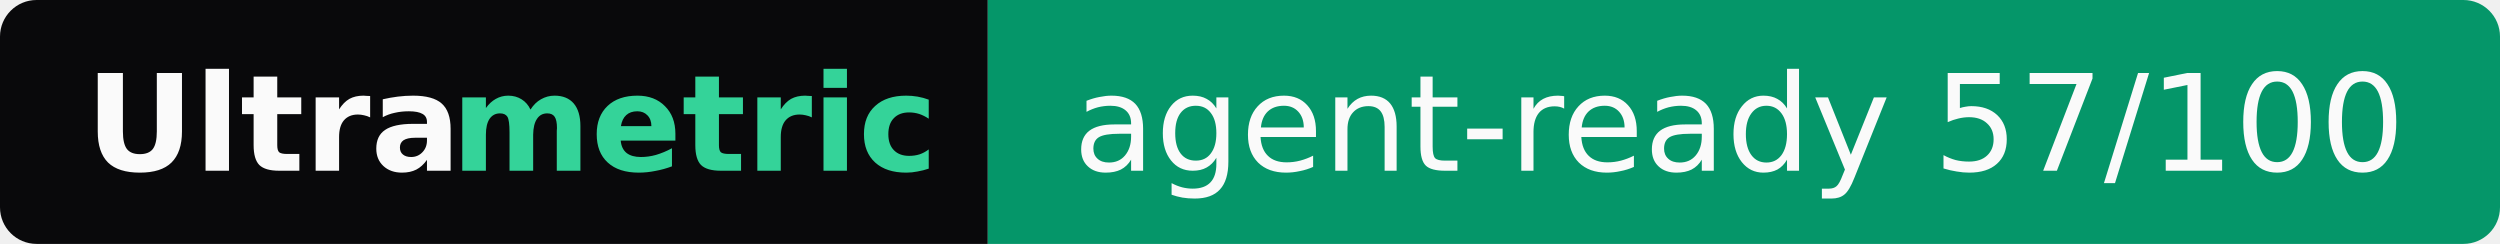
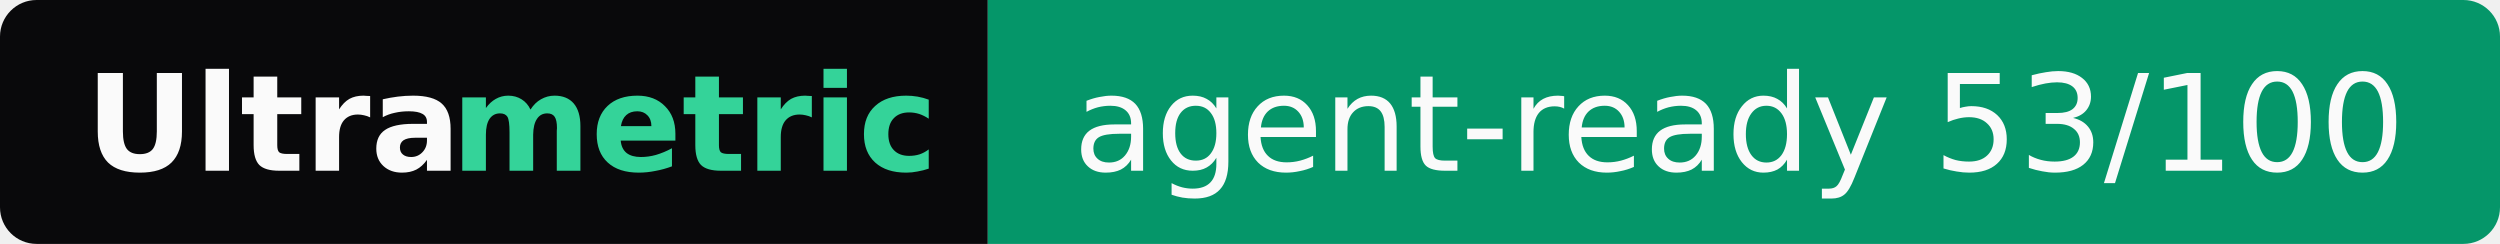
- <svg xmlns="http://www.w3.org/2000/svg" width="205" height="20" role="img" aria-label="Ultrametric: agent-ready 57/100">
+ <svg xmlns="http://www.w3.org/2000/svg" width="205" height="20" role="img" aria-label="Ultrametric: agent-ready 53/100">
  <clipPath id="r">
    <rect width="205" height="20" rx="3" fill="#fff" />
  </clipPath>
  <g clip-path="url(#r)">
    <rect width="81" height="20" fill="#09090b" />
    <rect x="81" width="124" height="20" fill="#059669" />
  </g>
  <g font-family="Verdana,Geneva,DejaVu Sans,sans-serif" font-size="11">
    <text x="7" y="14" textLength="30" font-weight="bold" fill="#fafafa">Ultra</text>
    <text x="37" y="14" textLength="37" font-weight="bold" fill="#34d399">metric</text>
-     <text x="88" y="14" textLength="110" fill="#fafafa">agent-ready 57/100</text>
+     <text x="88" y="14" textLength="110" fill="#fafafa">agent-ready 53/100</text>
  </g>
</svg>
